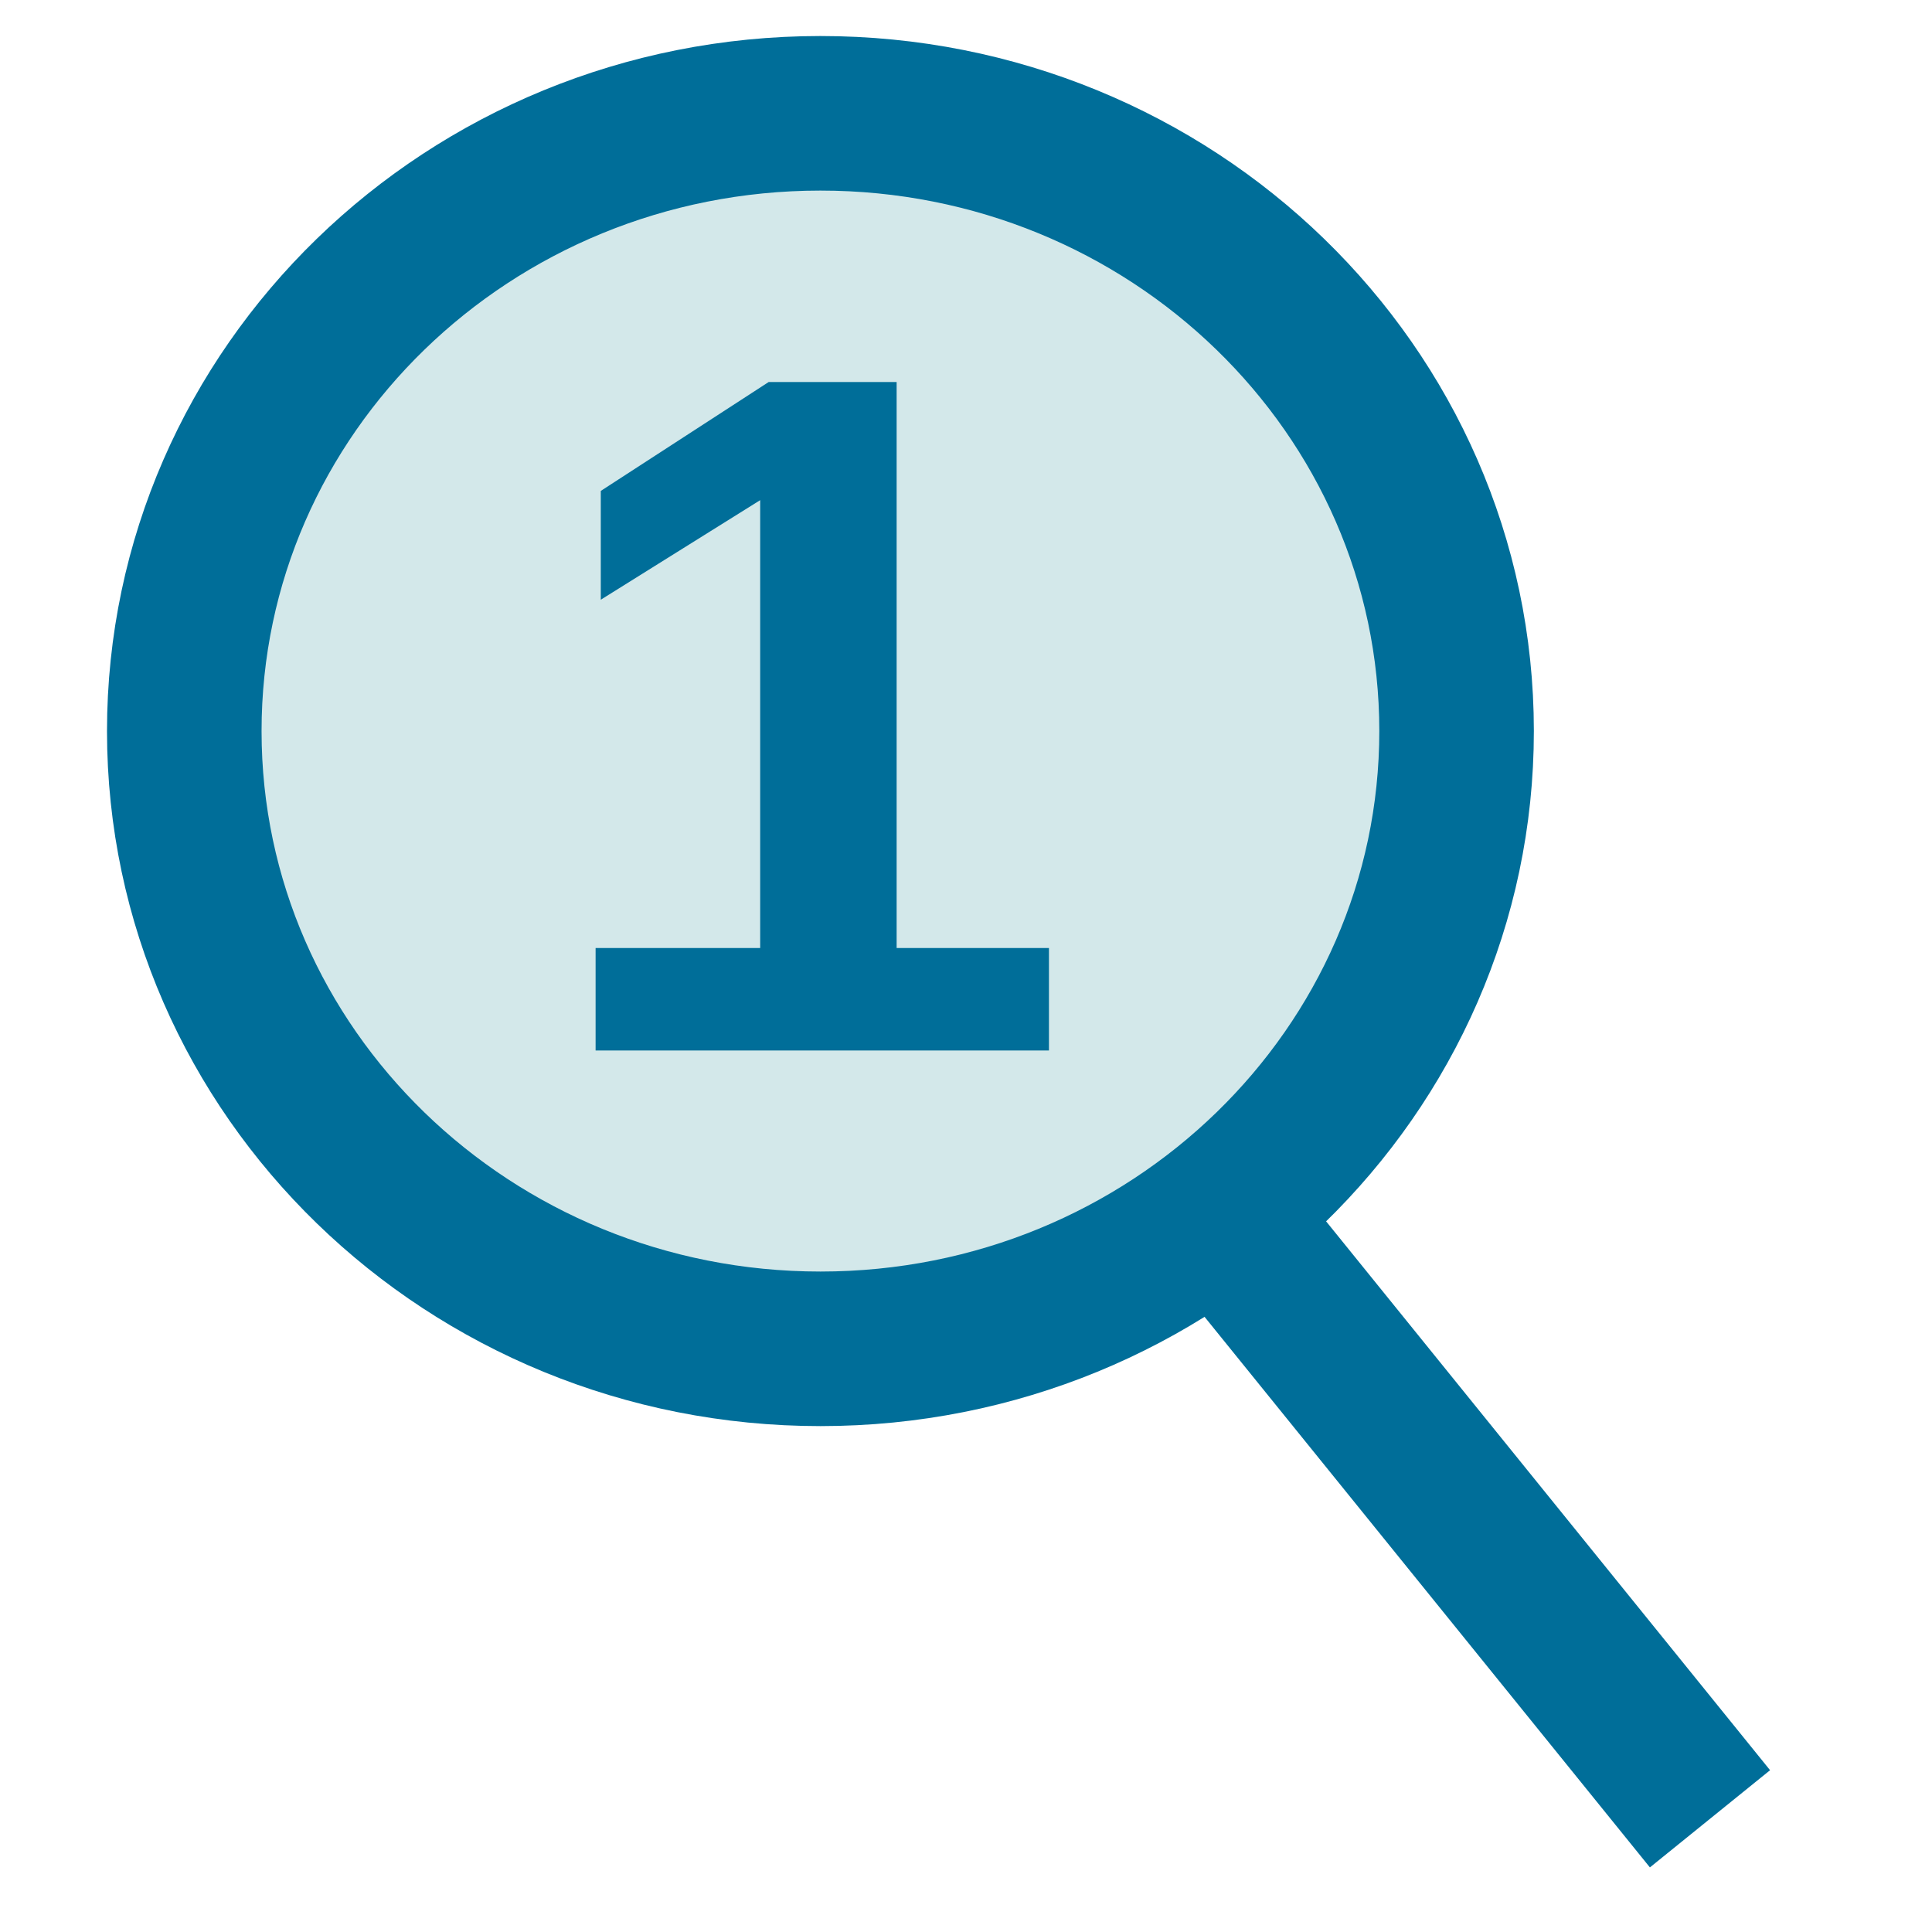
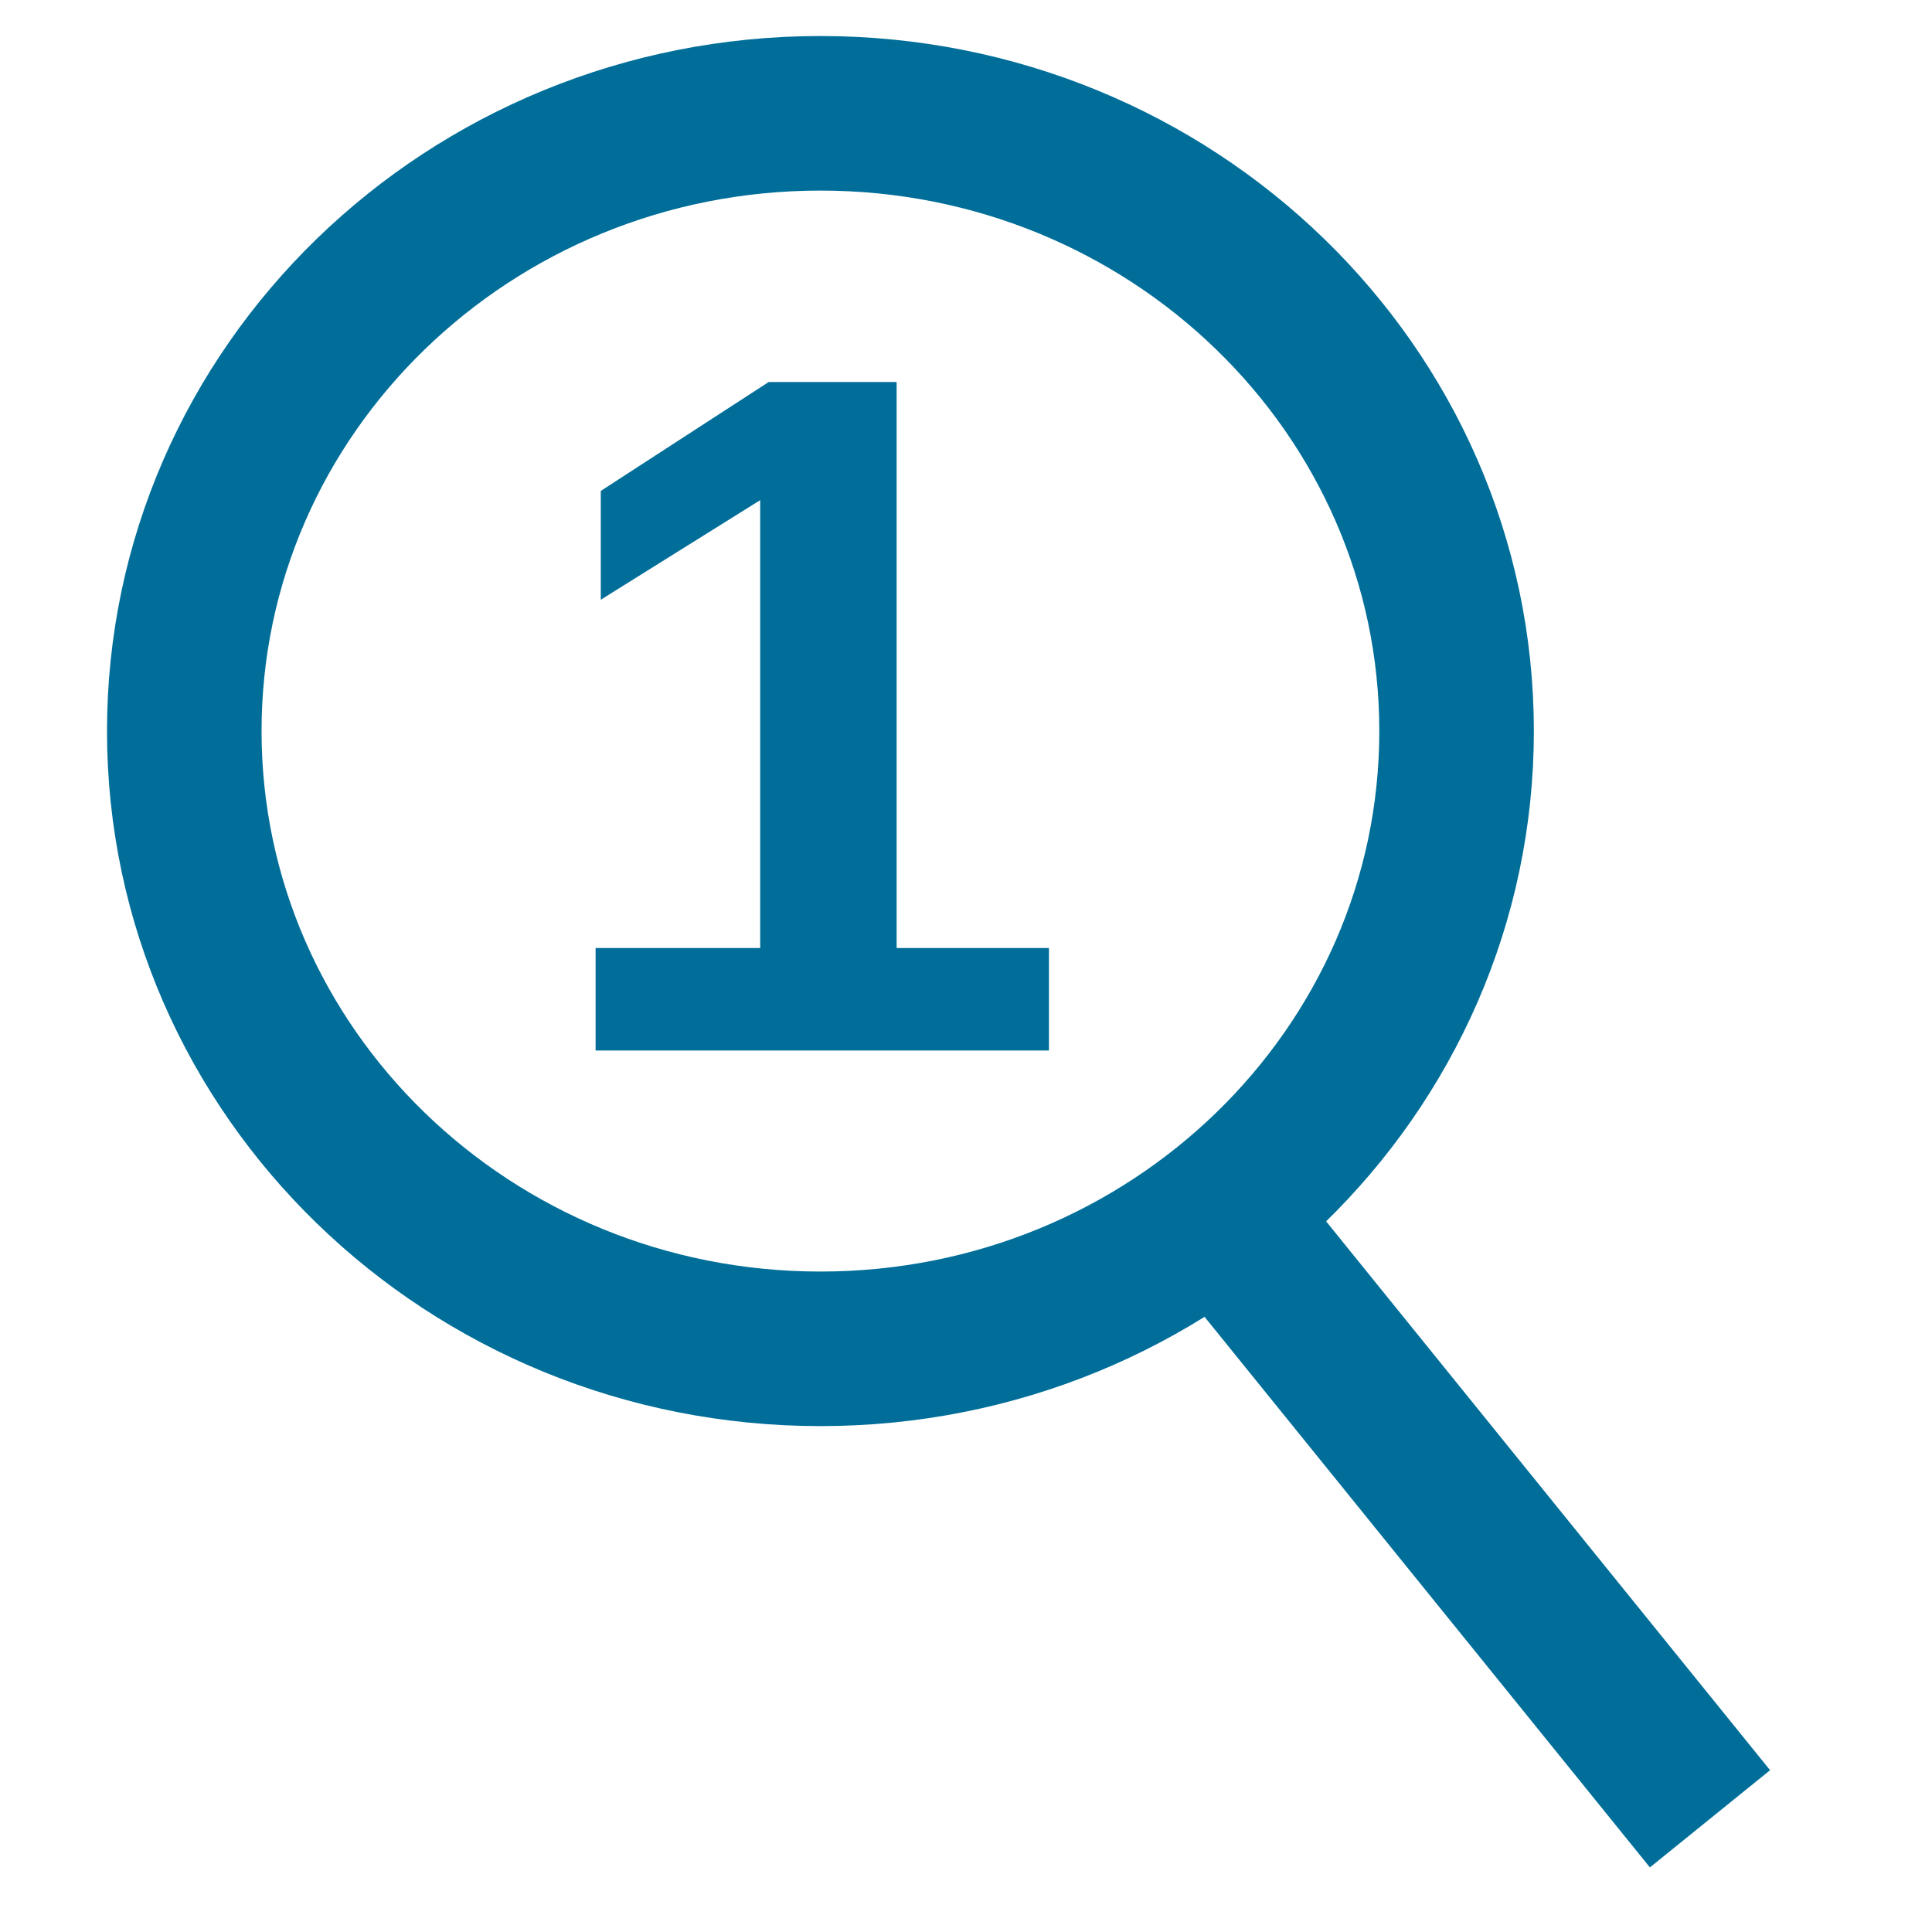
<svg xmlns="http://www.w3.org/2000/svg" viewBox="0 0 500 500">
-   <ellipse style="fill: rgb(211, 232, 234); stroke: rgb(0, 110, 153); stroke-width: 40px;" cx="213.654" cy="229.599" rx="164.635" ry="159.876" transform="matrix(1, -0.000175, 0.000181, 1, -1.36831, -40.36248)" />
+   <ellipse style="stroke: rgb(0, 110, 153); stroke-width: 40px; fill: none;" cx="213.654" cy="229.599" rx="164.635" ry="159.876" transform="matrix(1, -0.000175, 0.000181, 1, -1.36831, -40.36248)" />
  <path style="fill: rgb(216, 216, 216); stroke: rgb(0, 110, 153); stroke-width: 40px;" d="M 311.697 319.555 L 447.592 466.336" transform="matrix(0.997772, 0.066712, -0.066712, 0.997772, 27.05992, -24.45147)" />
  <text style="fill: rgb(0, 110, 153); font-family: Arial, sans-serif; font-size: 250px; font-weight: 700; stroke: rgb(0, 110, 153); white-space: pre;" x="138.891" y="271.365">1</text>
</svg>
